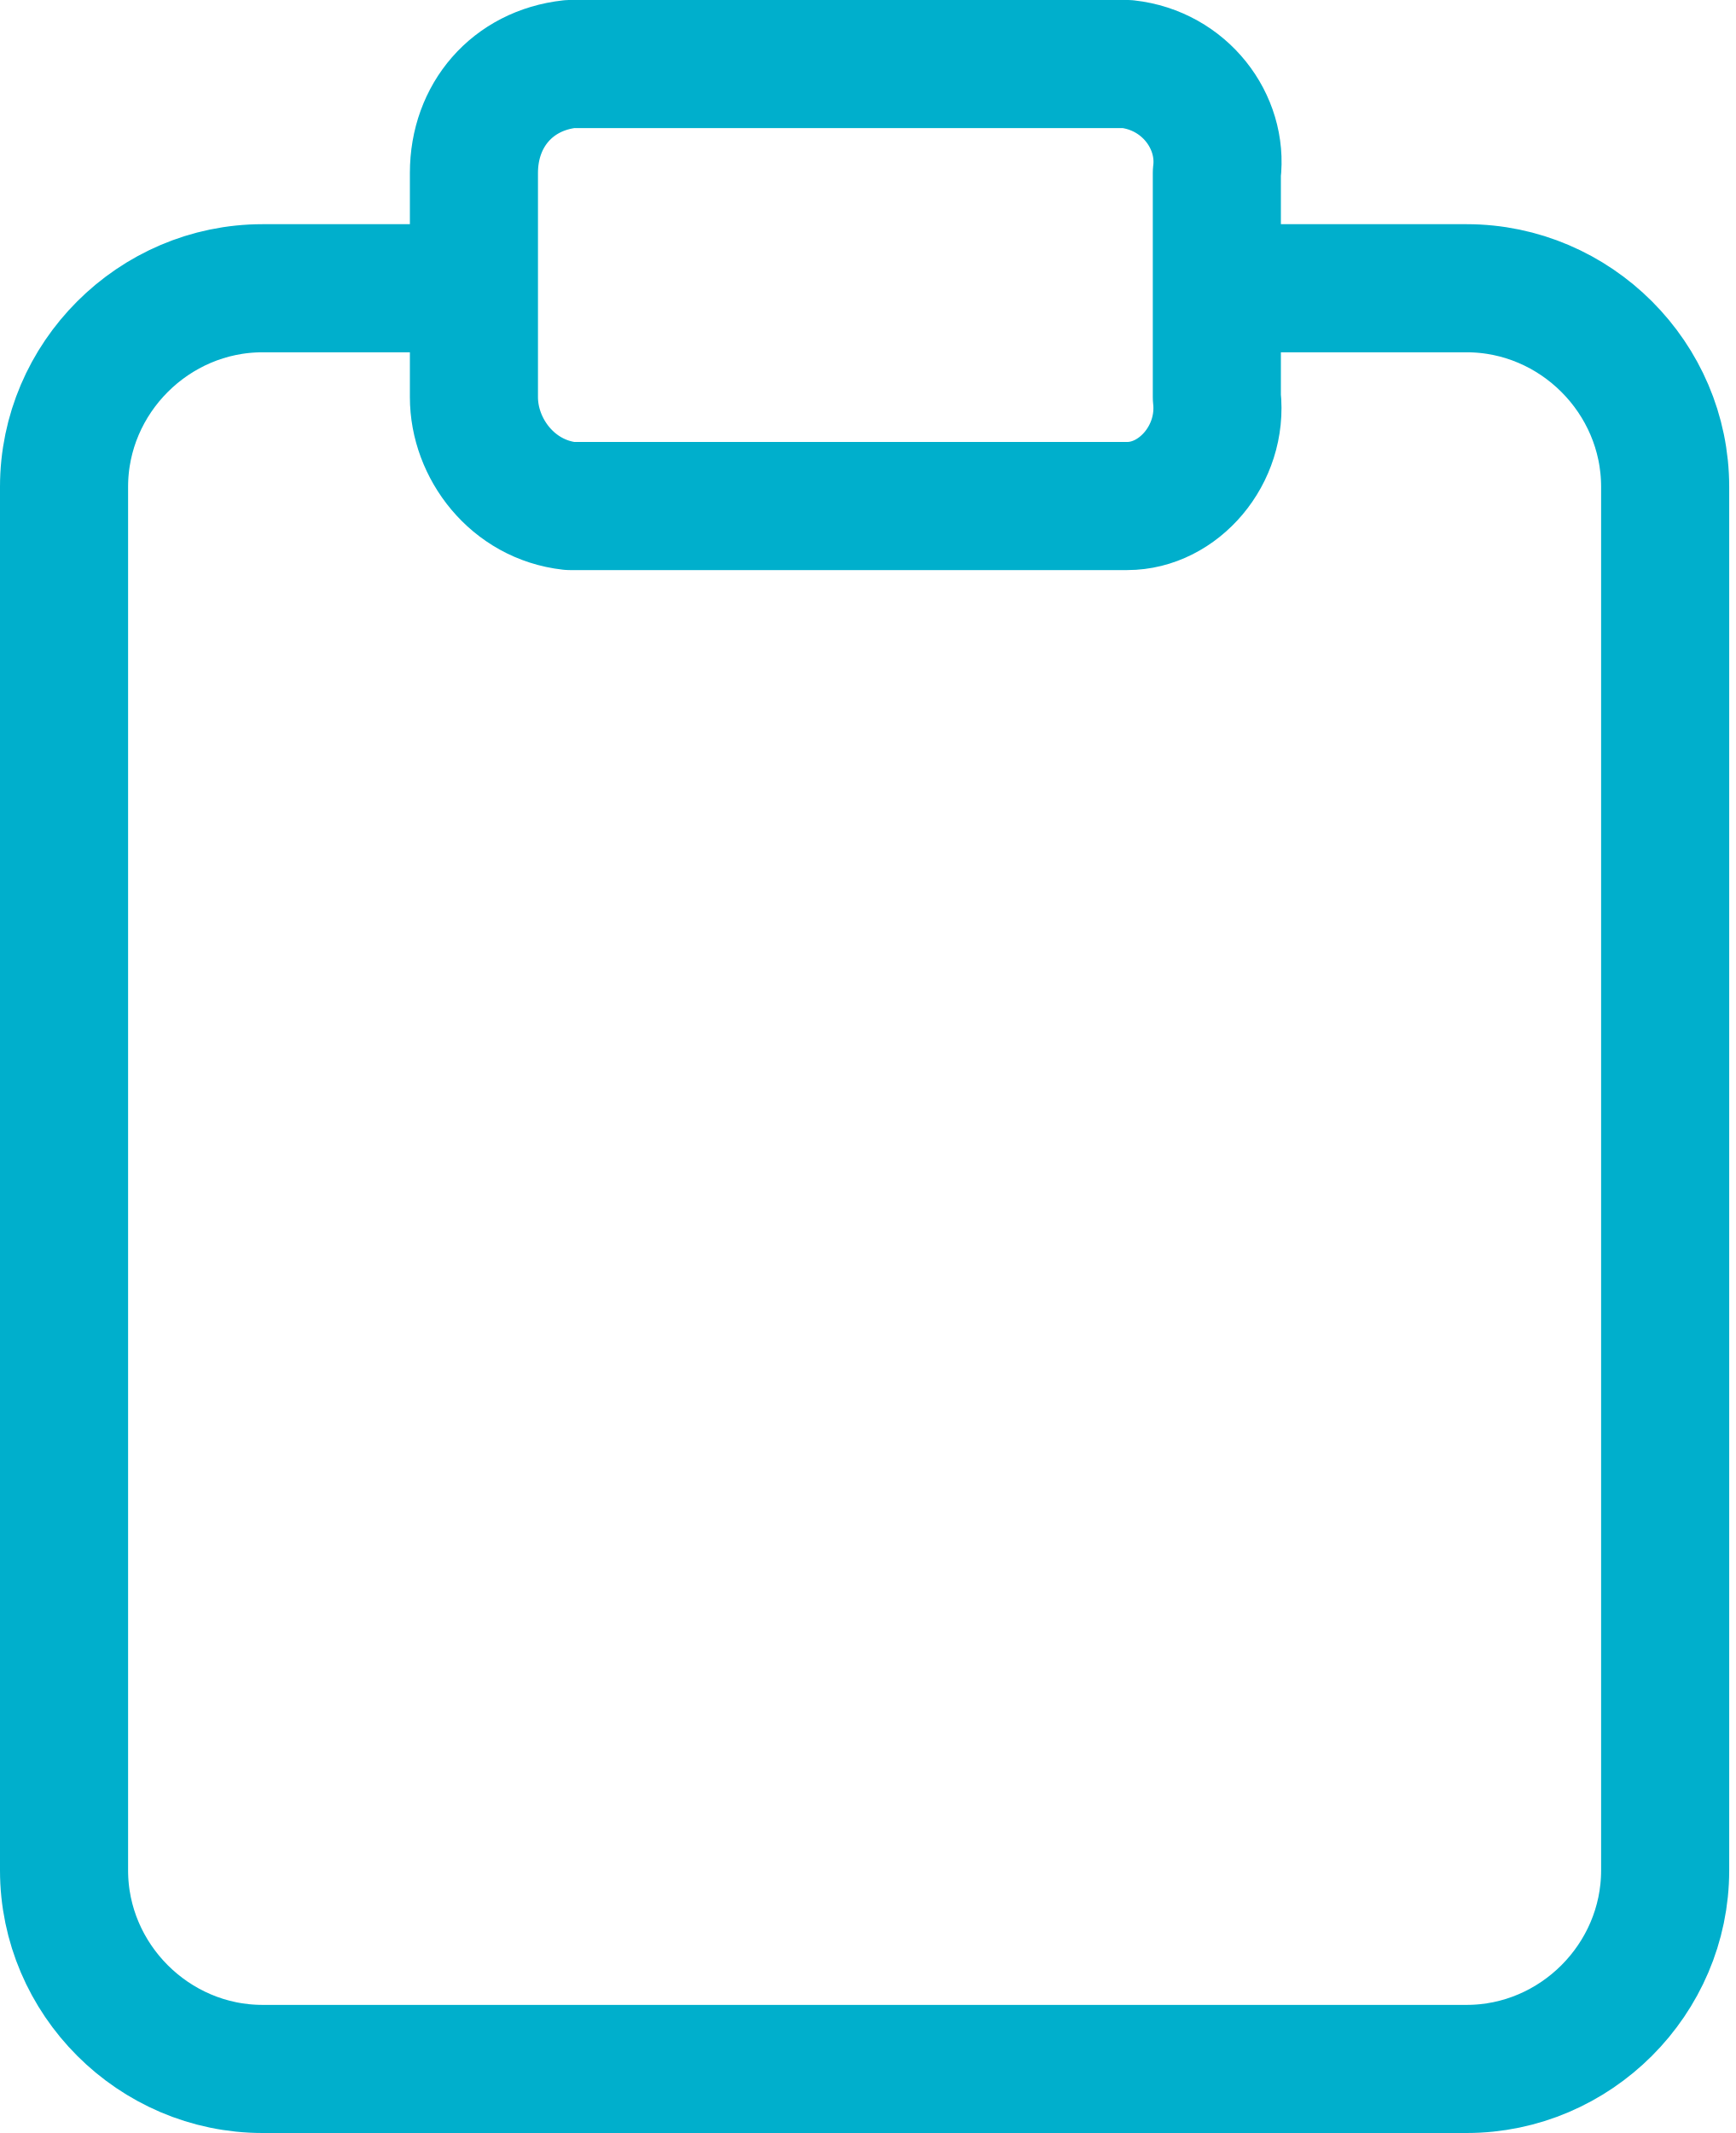
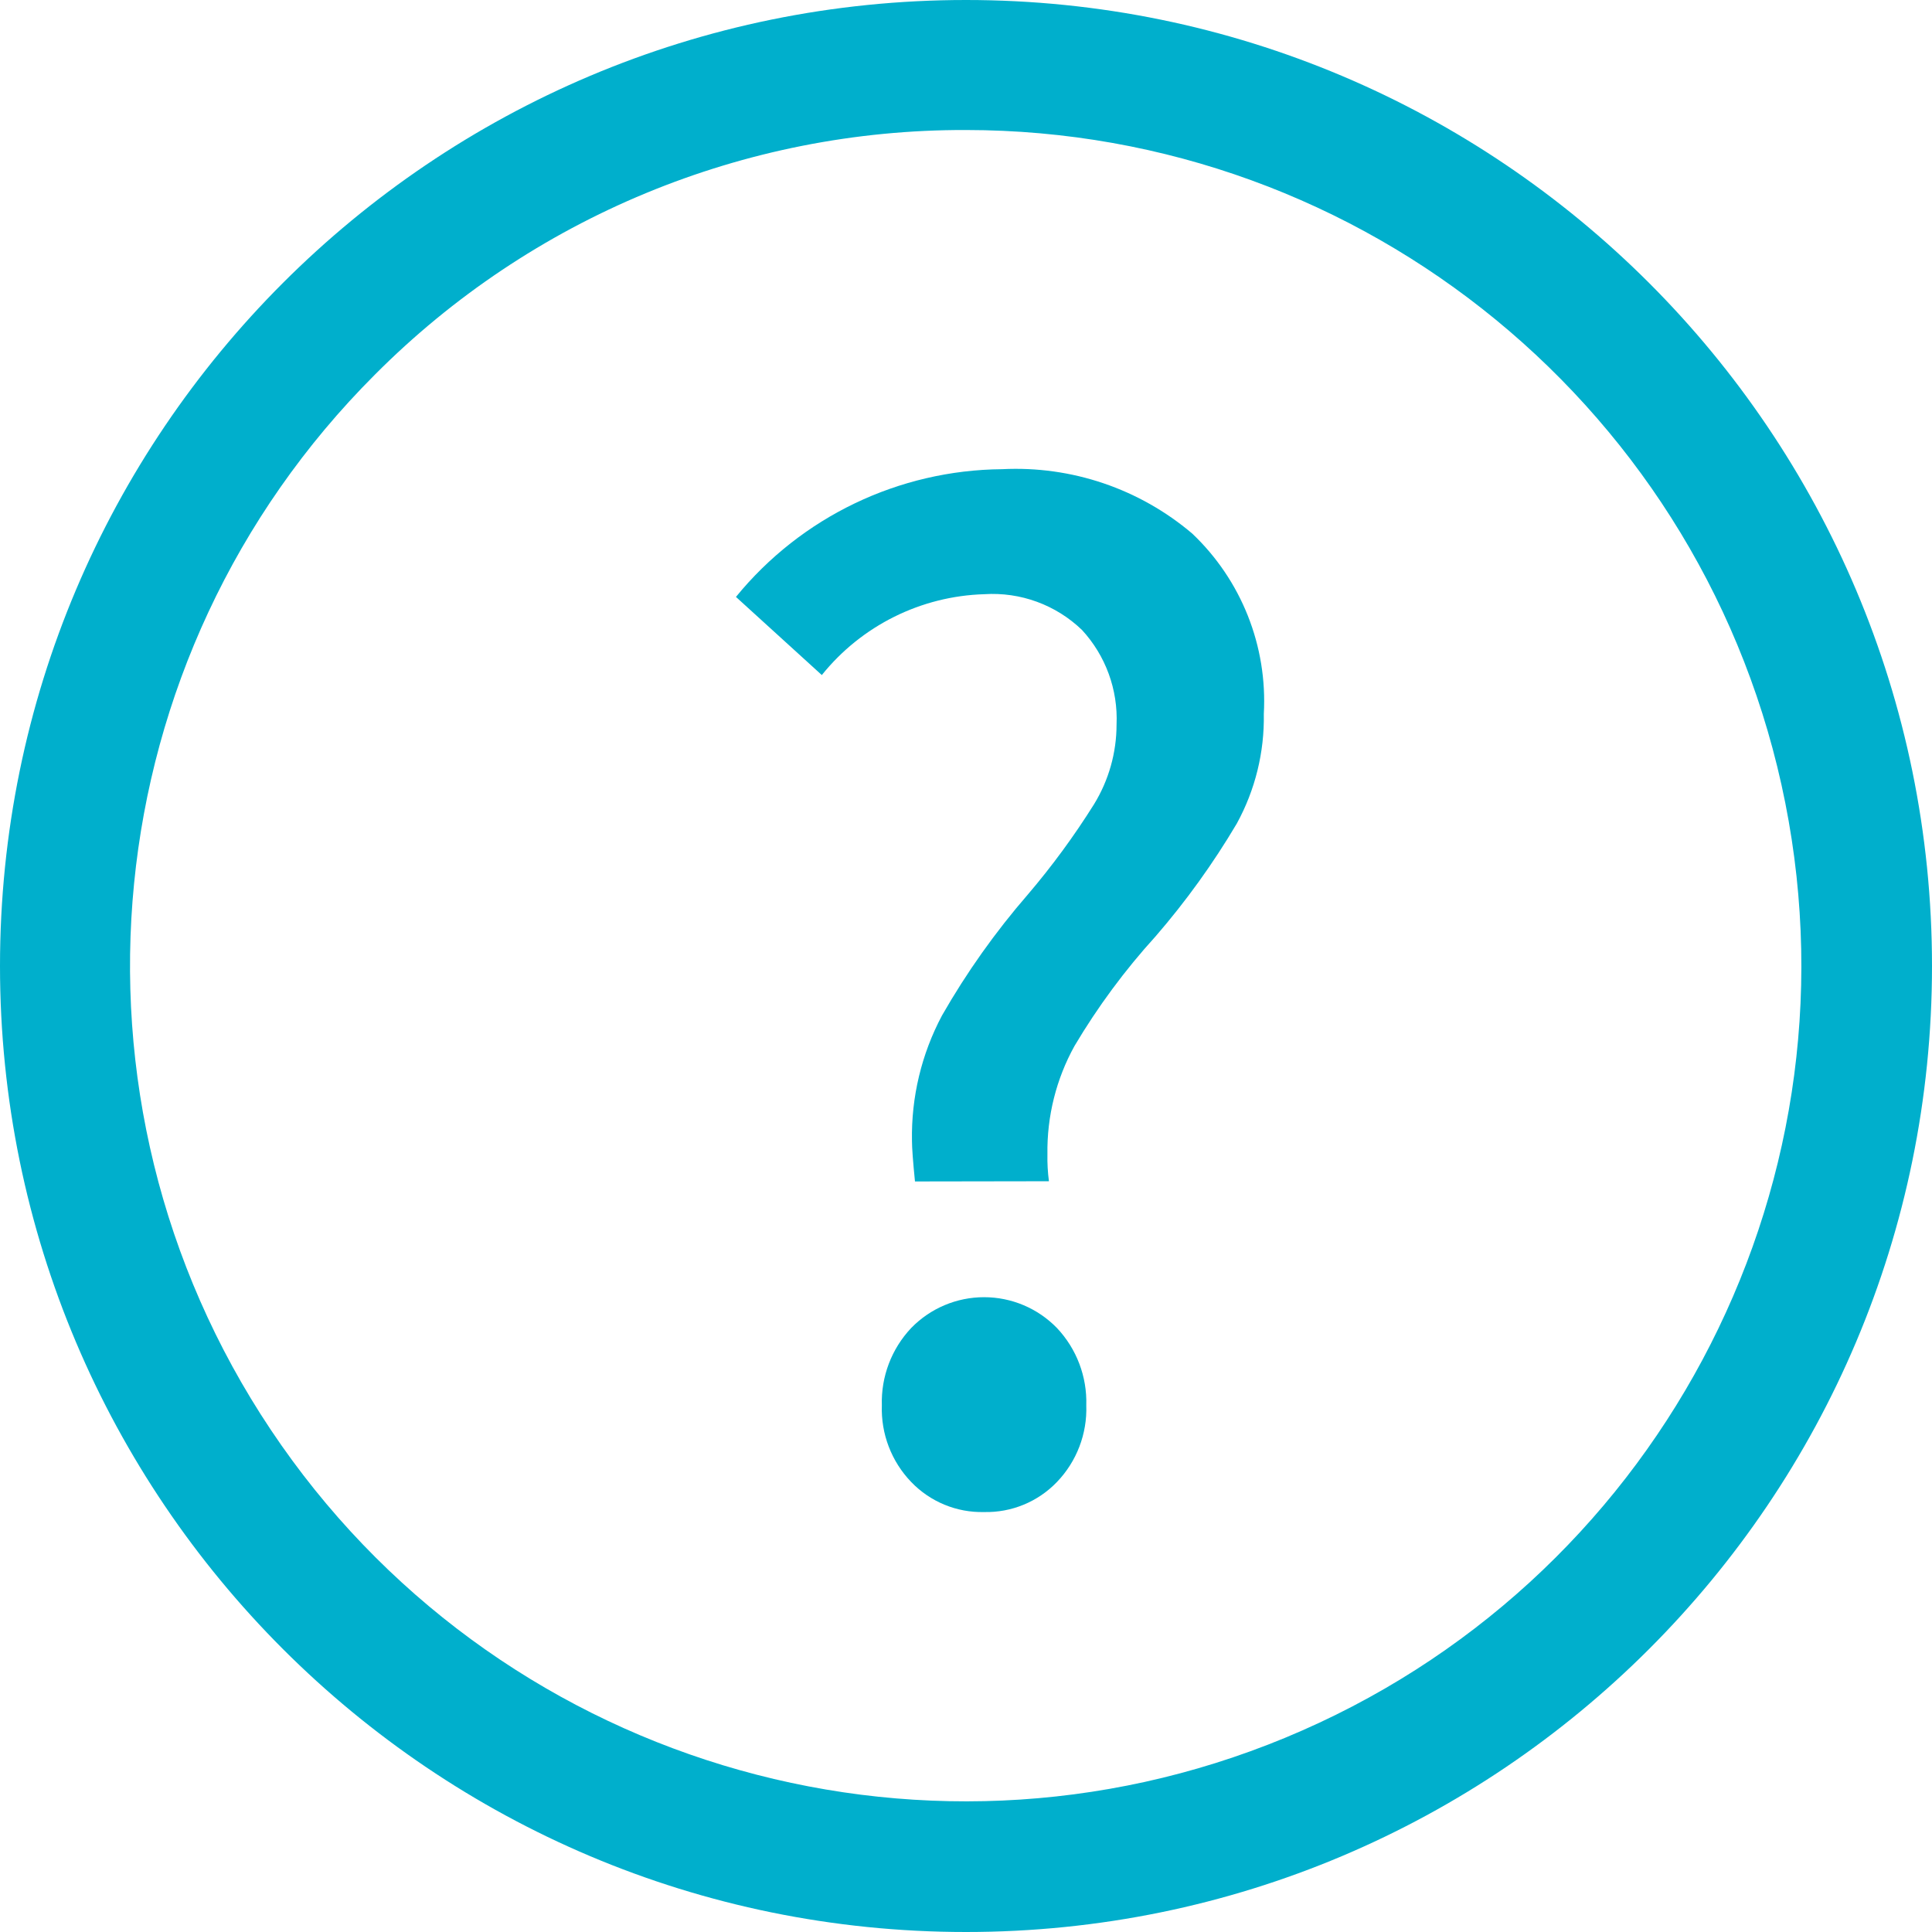
- <svg xmlns="http://www.w3.org/2000/svg" version="1.1" id="Layer_1" x="0px" y="0px" viewBox="-465 264.7 27.1 33.3" style="enable-background:new -465 264.7 27.1 33.3;" xml:space="preserve">
-   <style type="text/css">
- 	.st0{fill:none;stroke:#00AFCC;stroke-width:2;stroke-linecap:round;stroke-linejoin:round;}
- </style>
-   <g transform="translate(1 1)">
-     <path class="st0" d="M-446.2,268.2h3.1c1.7,0,3.1,1.4,3.1,3.1c0,0,0,0,0,0v21.6c0,1.7-1.4,3.1-3.1,3.1c0,0,0,0,0,0h-18.8   c-1.7,0-3.1-1.4-3.1-3.1c0,0,0,0,0,0v-21.6c0-1.7,1.4-3.1,3.1-3.1c0,0,0,0,0,0h3.1" />
-     <path class="st0" d="M-457.1,264.7h8.7c0.9,0.1,1.5,0.9,1.4,1.7v3.5c0.1,0.9-0.6,1.7-1.4,1.7h-8.7c-0.9-0.1-1.5-0.9-1.5-1.7v-3.5   C-458.6,265.5-458,264.8-457.1,264.7z" />
-   </g>
+ <svg xmlns="http://www.w3.org/2000/svg" width="27" height="27" viewBox="0 0 27 27">
+   <defs>
+     <style>.a,.b{fill:#00AFCC;}.b{stroke:rgba(0,0,0,0);stroke-width:2px;}</style>
+   </defs>
+   <path class="a" d="M16.875,5.192a11.678,11.678,0,1,1-8.262,3.42,11.605,11.605,0,0,1,8.262-3.42m0-1.817a13.5,13.5,0,1,0,13.5,13.5,13.5,13.5,0,0,0-13.5-13.5Z" transform="translate(-3.375 -3.375)" />
+   <path class="b" d="M5.162,16.632q-.042-.42-.042-.567a3.589,3.589,0,0,1,.42-1.753,10.664,10.664,0,0,1,1.2-1.691,10.7,10.7,0,0,0,.924-1.26,2.129,2.129,0,0,0,.315-1.113,1.832,1.832,0,0,0-.483-1.323,1.8,1.8,0,0,0-1.365-.5A3.029,3.029,0,0,0,3.86,9.555l-1.2-1.092A4.853,4.853,0,0,1,6.38,6.678a3.807,3.807,0,0,1,2.657.9,3.226,3.226,0,0,1,1,2.52,3.073,3.073,0,0,1-.378,1.533,10.864,10.864,0,0,1-1.134,1.575,9.426,9.426,0,0,0-1.134,1.533,3.03,3.03,0,0,0-.378,1.512,2.5,2.5,0,0,0,.021.378Zm.966,4.62a1.365,1.365,0,0,1-1.019-.42,1.471,1.471,0,0,1-.41-1.071,1.507,1.507,0,0,1,.41-1.081,1.42,1.42,0,0,1,2.037,0,1.507,1.507,0,0,1,.41,1.081,1.471,1.471,0,0,1-.41,1.071A1.365,1.365,0,0,1,6.128,21.252Z" transform="translate(7.625 -0.121)" />
</svg>
